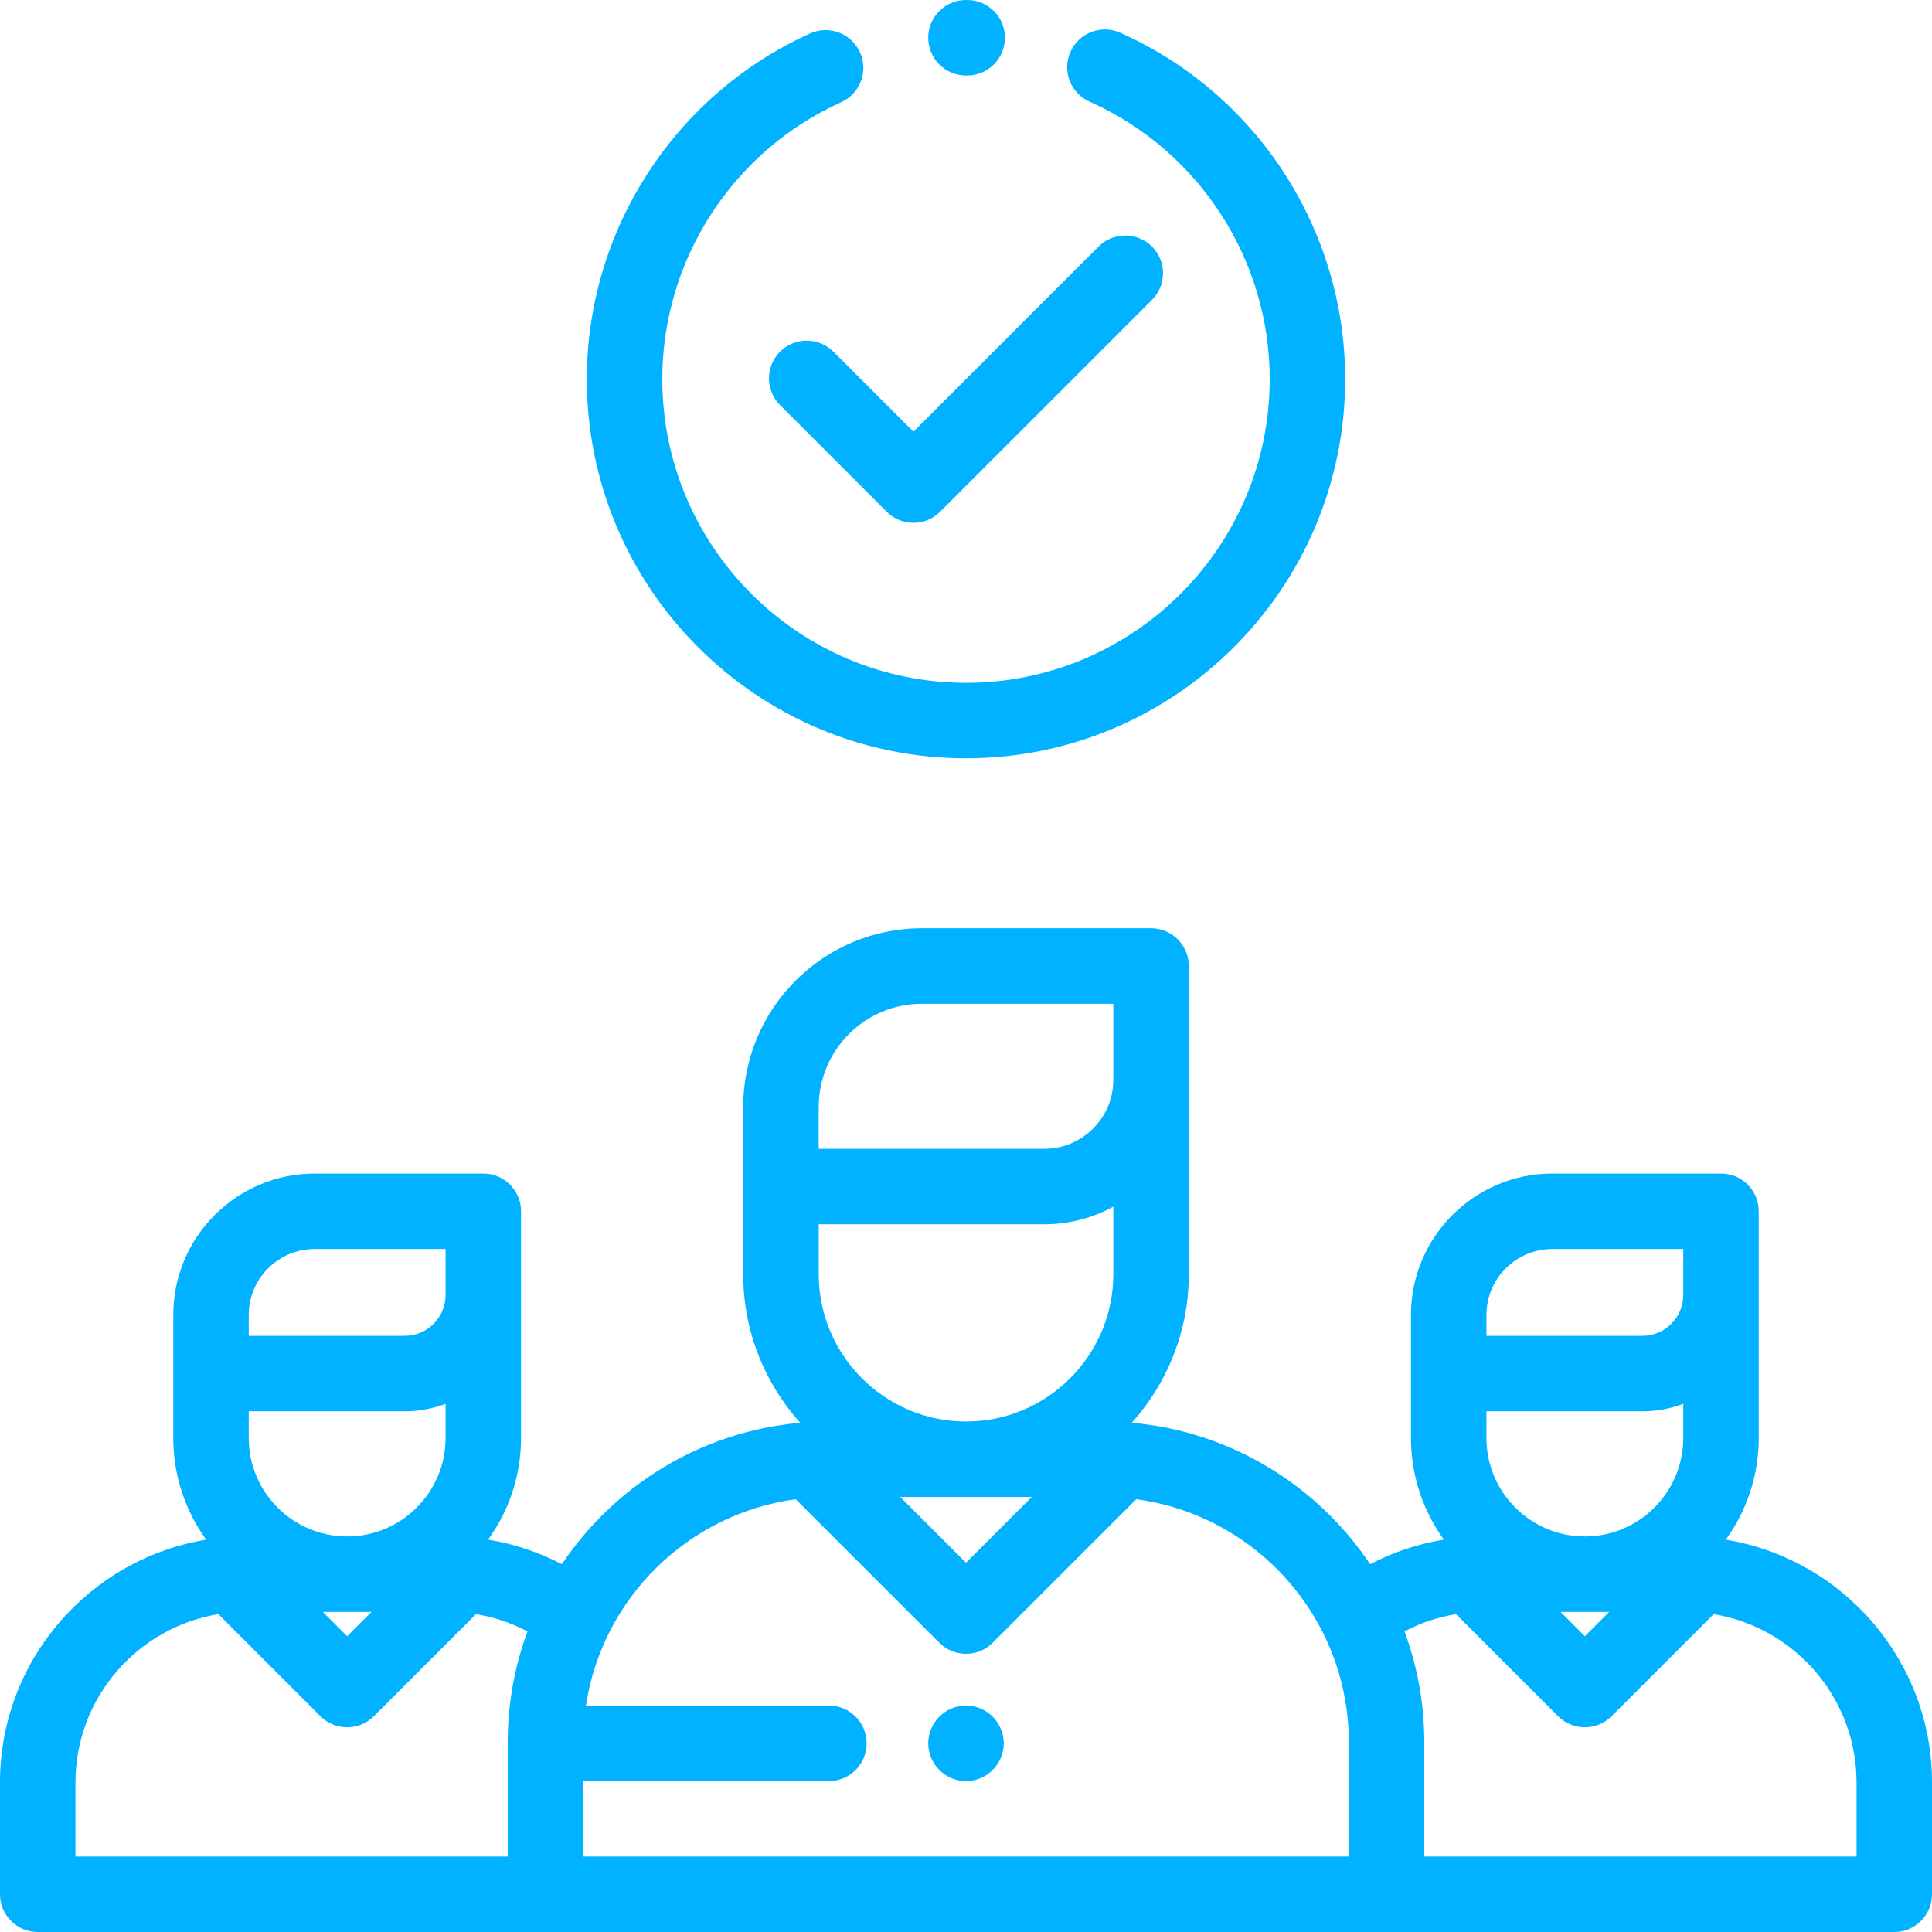
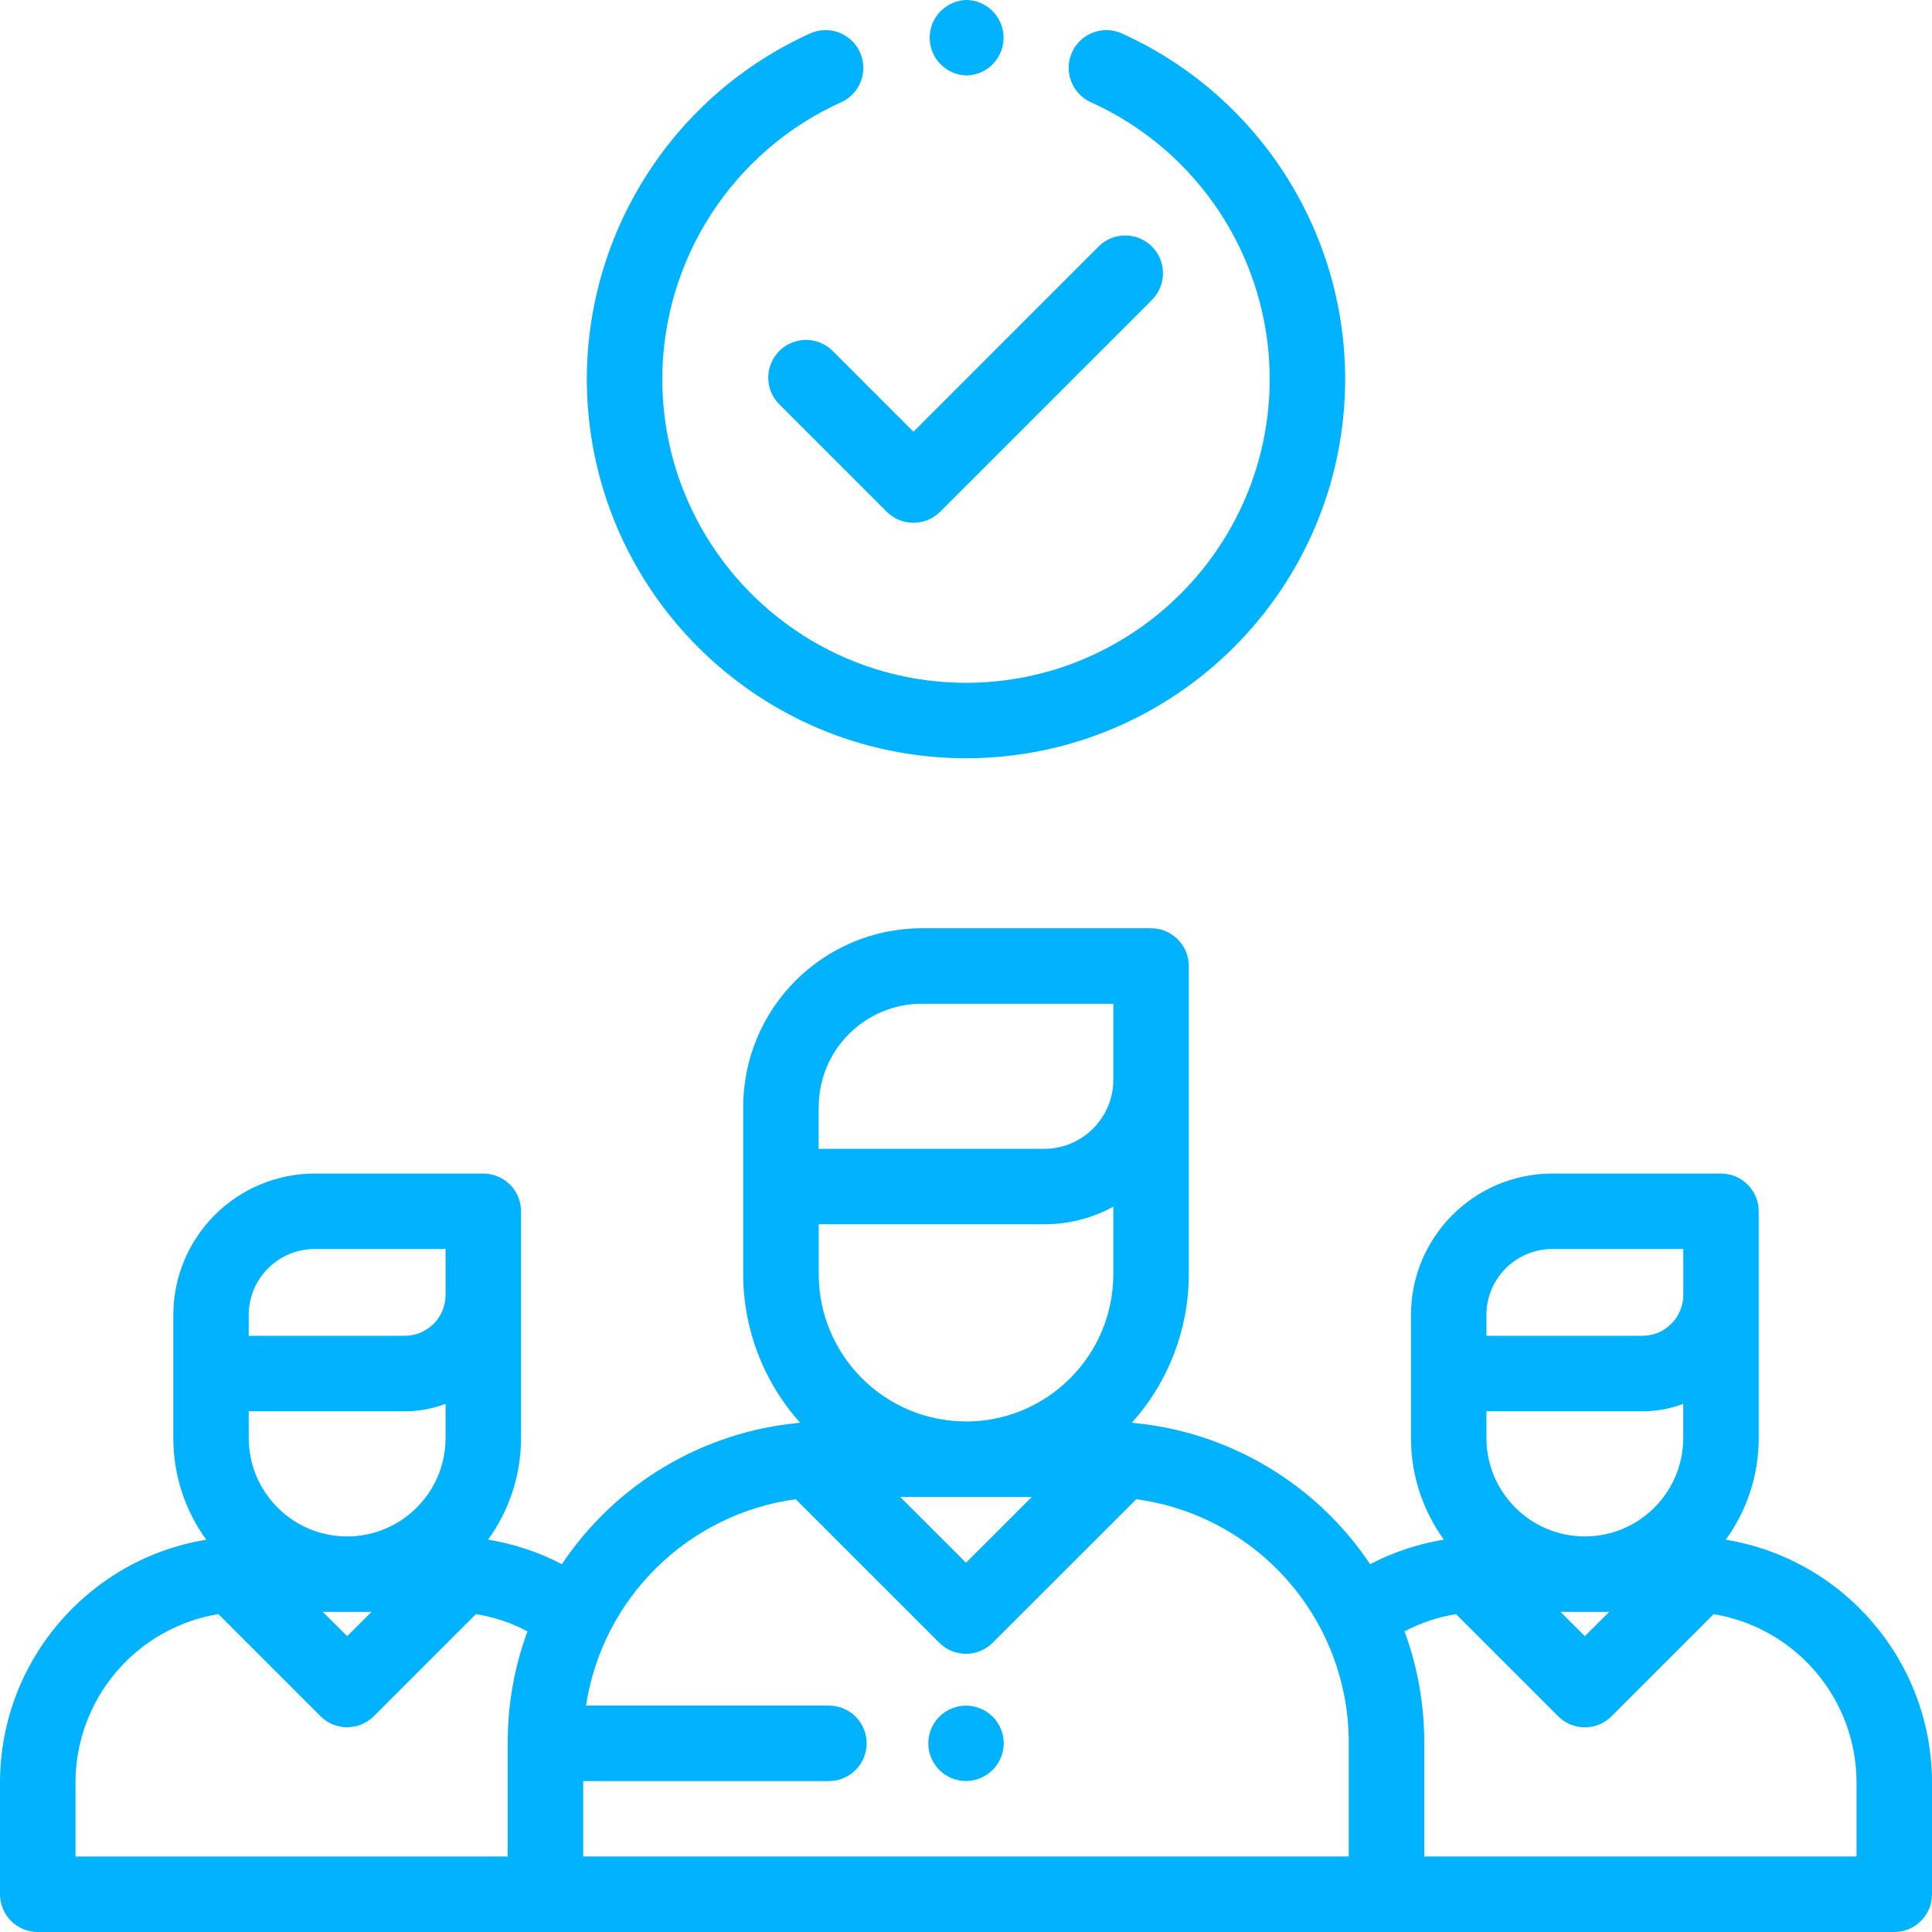
<svg xmlns="http://www.w3.org/2000/svg" width="35" height="35" viewBox="0 0 35 35" fill="none">
-   <path d="M31.264 27.893C31.639 27.375 31.861 26.738 31.861 26.051V21.943C31.861 21.566 31.555 21.26 31.177 21.26H28.122C26.71 21.26 25.561 22.409 25.561 23.821V26.051C25.561 26.738 25.783 27.374 26.157 27.892C25.69 27.968 25.24 28.118 24.821 28.337C23.871 26.919 22.315 25.942 20.527 25.777C20.52 25.775 20.513 25.774 20.506 25.772C21.146 25.058 21.536 24.115 21.536 23.083V17.5C21.536 17.122 21.23 16.816 20.852 16.816H16.7C14.916 16.816 13.464 18.268 13.464 20.052V23.083C13.464 24.115 13.854 25.058 14.494 25.772C14.487 25.774 14.48 25.775 14.473 25.777C12.685 25.942 11.128 26.92 10.179 28.337C9.759 28.118 9.31 27.968 8.842 27.892C9.217 27.374 9.439 26.738 9.439 26.051V21.943C9.439 21.566 9.133 21.26 8.755 21.26H5.7C4.288 21.26 3.139 22.409 3.139 23.821V26.051C3.139 26.738 3.361 27.375 3.736 27.893C1.62 28.239 0 30.079 0 32.291V34.316C0 34.694 0.306 35 0.684 35H34.316C34.694 35 35 34.694 35 34.316V32.291C35 30.079 33.38 28.239 31.264 27.893ZM4.506 23.821C4.506 23.163 5.042 22.627 5.7 22.627H8.072V23.459C8.072 23.868 7.74 24.2 7.332 24.2H4.506V23.821ZM4.506 25.567H7.332C7.592 25.567 7.841 25.519 8.072 25.432V26.051C8.072 27.034 7.272 27.834 6.289 27.834C5.306 27.834 4.506 27.034 4.506 26.051V25.567ZM6.73 29.201L6.289 29.642L5.848 29.201H6.73ZM9.198 31.564V33.633H1.367V32.291C1.367 30.758 2.49 29.483 3.956 29.242L5.806 31.092C5.934 31.22 6.108 31.292 6.289 31.292C6.47 31.292 6.644 31.22 6.772 31.092L8.623 29.242C8.949 29.295 9.264 29.4 9.556 29.554C9.325 30.181 9.198 30.858 9.198 31.564ZM17.5 25.752C16.029 25.752 14.832 24.554 14.832 23.083V22.179H18.917C19.37 22.179 19.797 22.064 20.169 21.86V23.083C20.169 24.554 18.971 25.752 17.5 25.752ZM18.692 27.119L17.5 28.31L16.308 27.119H18.692ZM14.831 20.052H14.832C14.832 19.022 15.67 18.184 16.7 18.184H20.169V19.561C20.169 20.251 19.607 20.812 18.917 20.812H14.831V20.052ZM24.435 33.633H23.105H11.895H10.565V32.266H15.016C15.394 32.266 15.7 31.96 15.7 31.582C15.7 31.204 15.394 30.898 15.016 30.898H10.615C10.908 28.956 12.463 27.422 14.416 27.16L17.017 29.76C17.15 29.894 17.325 29.96 17.5 29.96C17.675 29.96 17.85 29.894 17.983 29.76L20.584 27.16C22.755 27.451 24.435 29.314 24.435 31.564V33.633ZM26.928 23.821C26.928 23.163 27.464 22.627 28.122 22.627H30.494V23.459C30.494 23.868 30.162 24.2 29.753 24.2H26.928V23.821ZM26.928 25.567H29.753C30.014 25.567 30.263 25.519 30.494 25.432V26.051C30.494 27.034 29.694 27.834 28.711 27.834C27.728 27.834 26.928 27.034 26.928 26.051V25.567ZM29.152 29.201L28.711 29.642L28.27 29.201H29.152ZM25.802 33.633V31.564C25.802 30.858 25.675 30.181 25.444 29.554C25.736 29.4 26.05 29.295 26.377 29.242L28.227 31.092C28.356 31.22 28.53 31.292 28.711 31.292C28.892 31.292 29.066 31.22 29.194 31.092L31.044 29.242C32.51 29.483 33.633 30.758 33.633 32.291V33.633H25.802Z" fill="#00B2FF" />
-   <path d="M20.869 4.466C20.602 4.2 20.169 4.2 19.902 4.466L16.548 7.821L15.098 6.371C14.831 6.104 14.398 6.104 14.131 6.371C13.864 6.638 13.864 7.071 14.131 7.338L16.064 9.271C16.193 9.399 16.366 9.471 16.548 9.471C16.729 9.471 16.903 9.399 17.031 9.271L20.869 5.433C21.136 5.166 21.136 4.733 20.869 4.466Z" fill="#00B2FF" />
-   <path d="M20.295 0.593C19.95 0.439 19.546 0.594 19.392 0.939C19.238 1.284 19.393 1.688 19.738 1.841C21.721 2.726 23.002 4.699 23.002 6.869C23.002 9.902 20.534 12.37 17.5 12.37C14.466 12.37 11.998 9.902 11.998 6.869C11.998 4.71 13.27 2.741 15.238 1.852C15.582 1.697 15.735 1.292 15.58 0.948C15.424 0.603 15.019 0.451 14.675 0.606C12.219 1.716 10.631 4.174 10.631 6.869C10.631 10.656 13.713 13.737 17.5 13.737C21.287 13.737 24.369 10.656 24.369 6.869C24.369 4.16 22.77 1.696 20.295 0.593Z" fill="#00B2FF" />
-   <path d="M17.524 0H17.5C17.122 0 16.816 0.306 16.816 0.684C16.816 1.061 17.122 1.367 17.5 1.367H17.518C17.519 1.367 17.52 1.367 17.521 1.367C17.897 1.367 18.203 1.063 18.205 0.687C18.207 0.309 17.902 0.002 17.524 0Z" fill="#00B2FF" />
-   <path d="M17.983 31.099C17.856 30.972 17.68 30.898 17.5 30.898C17.32 30.898 17.144 30.972 17.017 31.099C16.89 31.226 16.816 31.402 16.816 31.582C16.816 31.762 16.89 31.938 17.017 32.065C17.144 32.193 17.32 32.266 17.5 32.266C17.68 32.266 17.856 32.193 17.983 32.065C18.11 31.938 18.184 31.762 18.184 31.582C18.184 31.402 18.11 31.226 17.983 31.099Z" fill="#00B2FF" />
+   <path d="M31.264 27.893a3.132 3.132 0 00.597-1.842v-4.108a.684.684 0 00-.684-.683h-3.055a2.564 2.564 0 00-2.561 2.561v2.23c0 .687.222 1.323.596 1.841a4.402 4.402 0 00-1.336.445 5.817 5.817 0 00-4.294-2.56l-.021-.005a4.02 4.02 0 001.03-2.69V17.5a.684.684 0 00-.684-.684H16.7a3.24 3.24 0 00-3.236 3.236v3.03a4.02 4.02 0 001.03 2.69l-.021.005a5.816 5.816 0 00-4.294 2.56c-.42-.22-.87-.369-1.337-.445a3.132 3.132 0 00.597-1.84v-4.109a.684.684 0 00-.684-.683H5.7a2.564 2.564 0 00-2.56 2.561v2.23c0 .688.221 1.324.596 1.842A4.464 4.464 0 000 32.291v2.025c0 .378.306.684.684.684h33.632a.684.684 0 00.684-.684v-2.025a4.464 4.464 0 00-3.736-4.398zM4.506 23.821c0-.658.536-1.194 1.194-1.194h2.372v.832a.74.74 0 01-.74.74H4.506v-.378zm0 1.746h2.826c.26 0 .51-.048.74-.135v.62c0 .982-.8 1.782-1.783 1.782-.983 0-1.783-.8-1.783-1.783v-.484zm2.224 3.634l-.44.44-.442-.44h.882zm2.468 2.363v2.069h-7.83V32.29a3.095 3.095 0 012.588-3.049l1.85 1.85a.684.684 0 00.966 0l1.85-1.85c.327.053.642.158.934.312a5.784 5.784 0 00-.358 2.01zm8.302-5.813a2.672 2.672 0 01-2.668-2.668v-.904h4.085c.453 0 .88-.115 1.252-.319v1.223a2.672 2.672 0 01-2.669 2.669zm1.192 1.368L17.5 28.31l-1.192-1.191h2.384zm-3.86-7.067a1.87 1.87 0 011.868-1.868h3.469v1.377c0 .69-.562 1.251-1.252 1.251H14.83v-.76zm9.603 13.58h-13.87v-1.366h4.451a.684.684 0 100-1.368h-4.4a4.455 4.455 0 013.8-3.738l2.6 2.6a.682.682 0 00.967 0l2.601-2.6a4.451 4.451 0 013.85 4.404v2.069zm2.493-9.81c0-.66.536-1.195 1.194-1.195h2.372v.832a.74.74 0 01-.74.74h-2.826v-.378zm0 1.745h2.825c.26 0 .51-.048.74-.135v.62c0 .982-.799 1.782-1.782 1.782s-1.783-.8-1.783-1.783v-.484zm2.224 3.634l-.441.44-.44-.44h.88zm-3.35 4.432v-2.069c0-.706-.127-1.383-.358-2.01.292-.154.606-.26.933-.312l1.85 1.85a.684.684 0 00.967 0l1.85-1.85a3.095 3.095 0 012.589 3.05v1.34h-7.831zM20.869 4.466a.684.684 0 00-.967 0l-3.354 3.355-1.45-1.45a.684.684 0 10-.967.967l1.933 1.933a.684.684 0 00.967 0l3.838-3.838a.684.684 0 000-.966z" fill="#00B2FF" />
+   <path d="M20.295.593a.684.684 0 00-.557 1.248 5.51 5.51 0 013.264 5.028A5.508 5.508 0 0117.5 12.37a5.508 5.508 0 01-5.502-5.501 5.515 5.515 0 013.24-5.017.683.683 0 10-.563-1.246 6.885 6.885 0 00-4.044 6.263 6.877 6.877 0 006.869 6.868 6.876 6.876 0 006.869-6.868A6.88 6.88 0 0020.295.593z" fill="#00B2FF" />
+   <path d="M17.524 0H17.5a.684.684 0 000 1.367h.021A.684.684 0 0017.524 0zm.459 31.099a.688.688 0 00-.483-.2.689.689 0 00-.483.2.689.689 0 00-.2.483.684.684 0 00.683.683.688.688 0 00.684-.683.689.689 0 00-.2-.483z" fill="#00B2FF" />
</svg>
